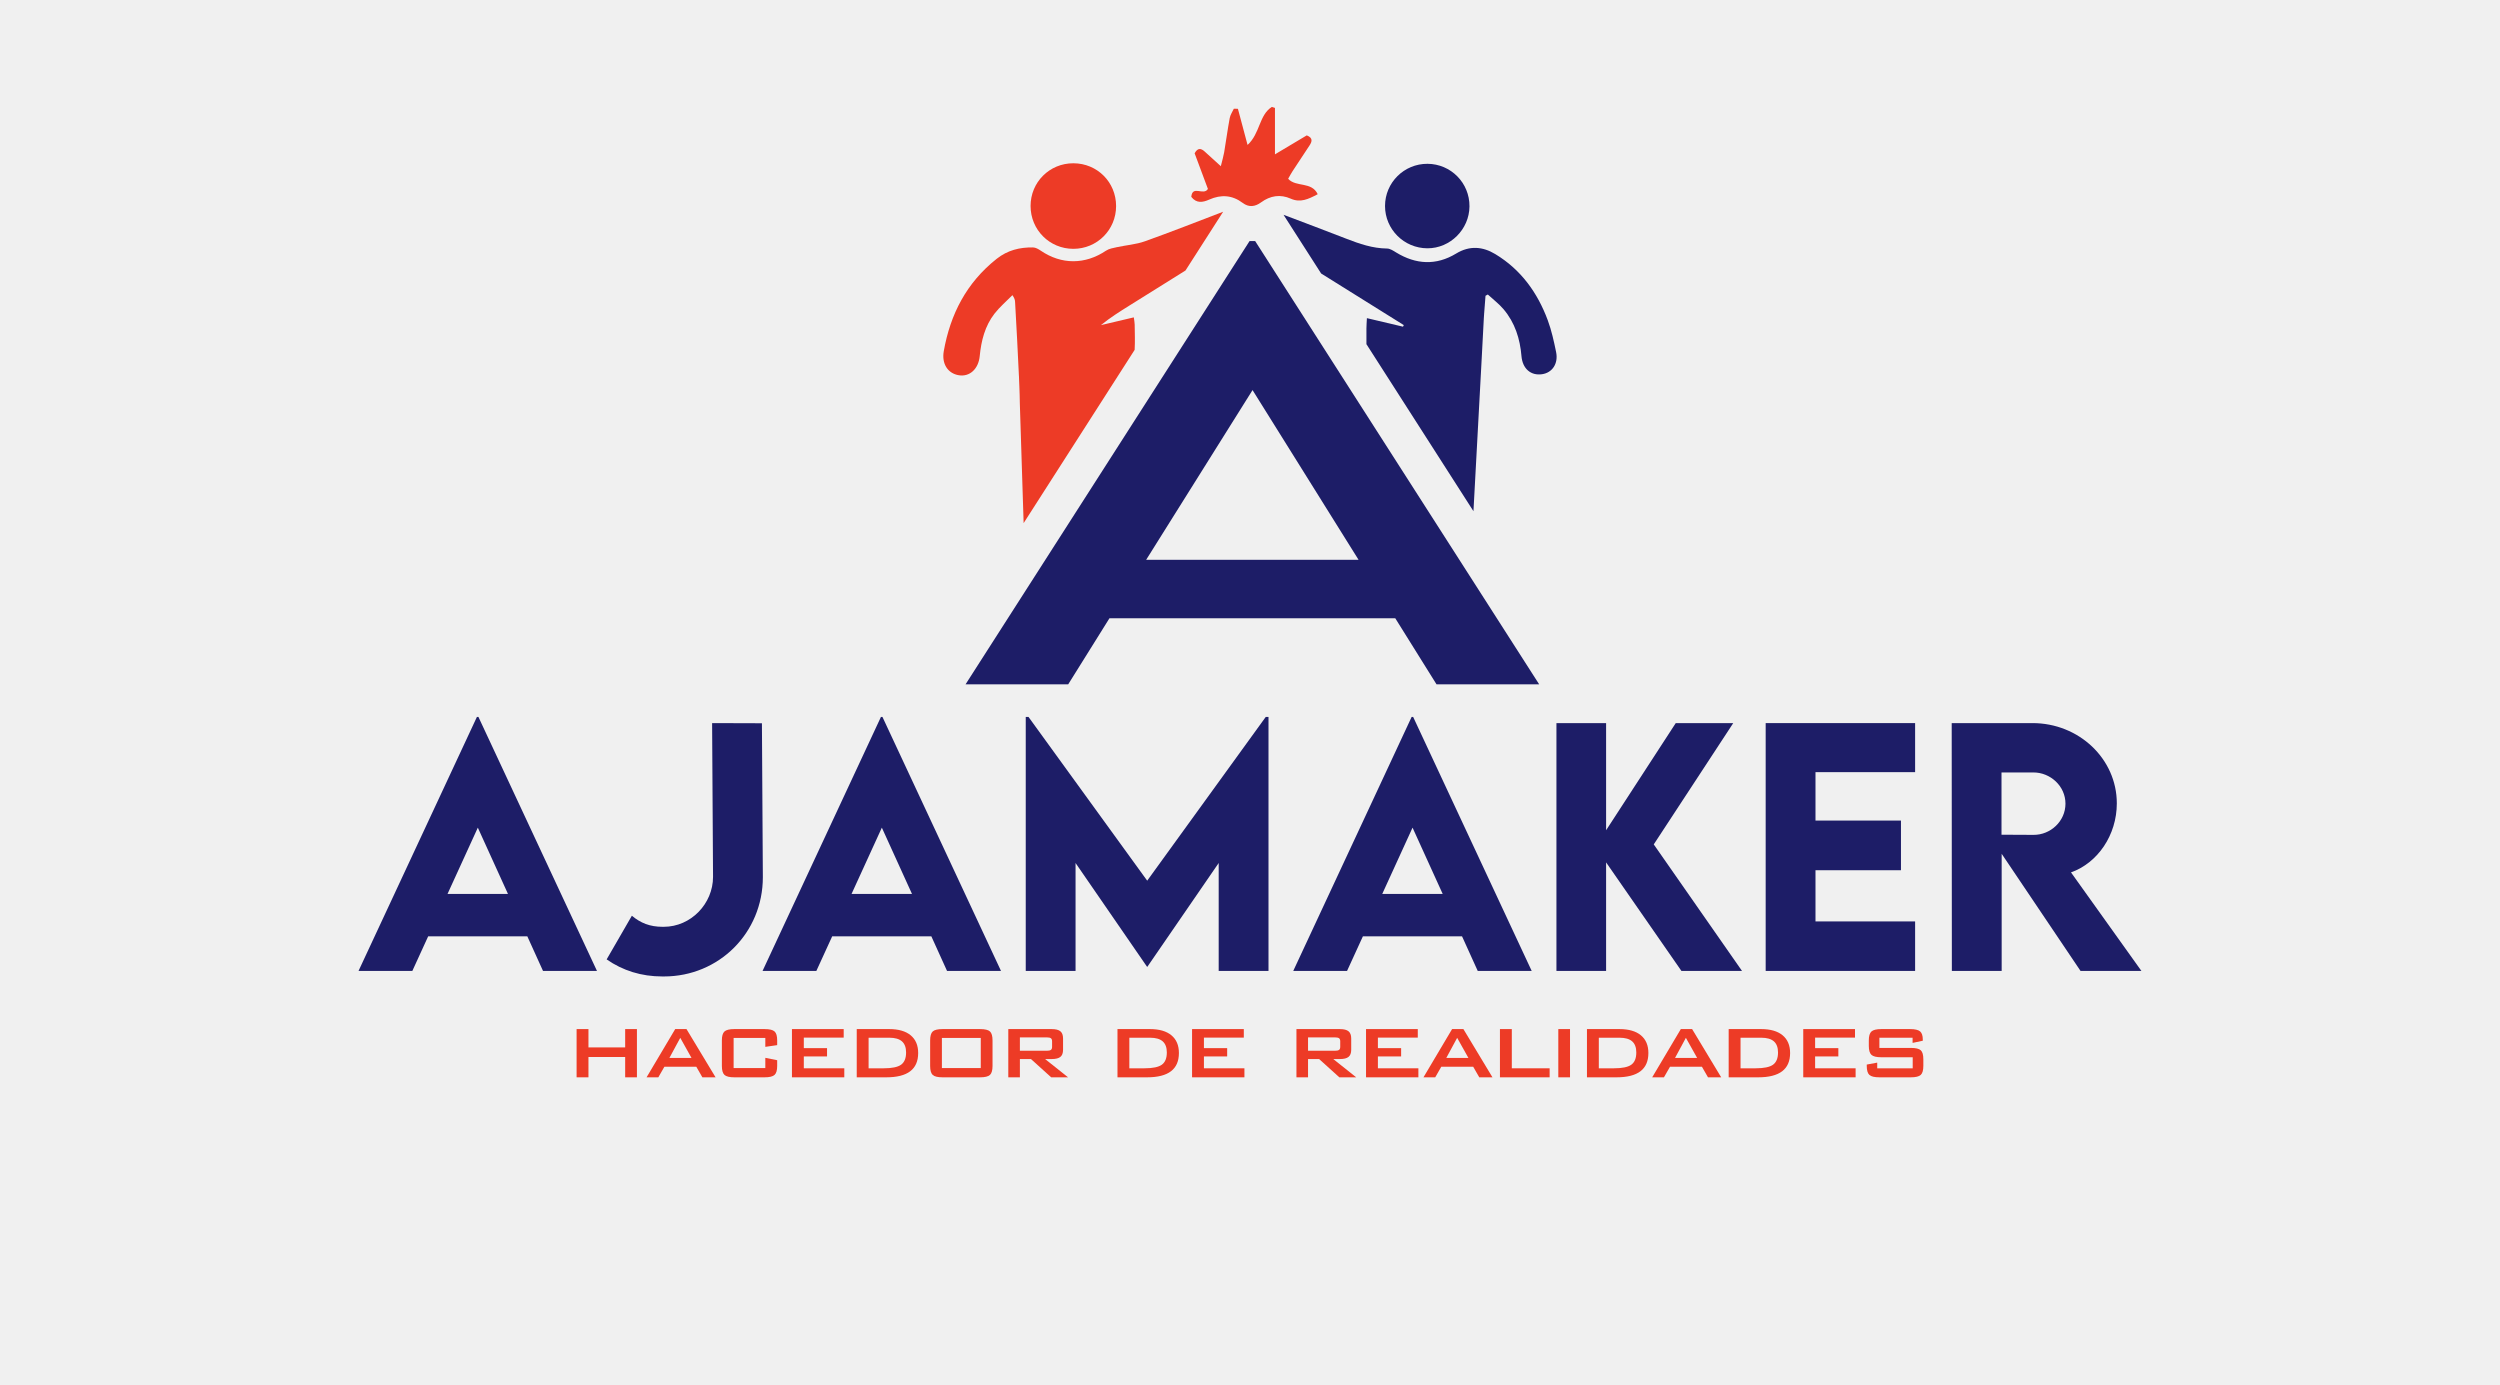
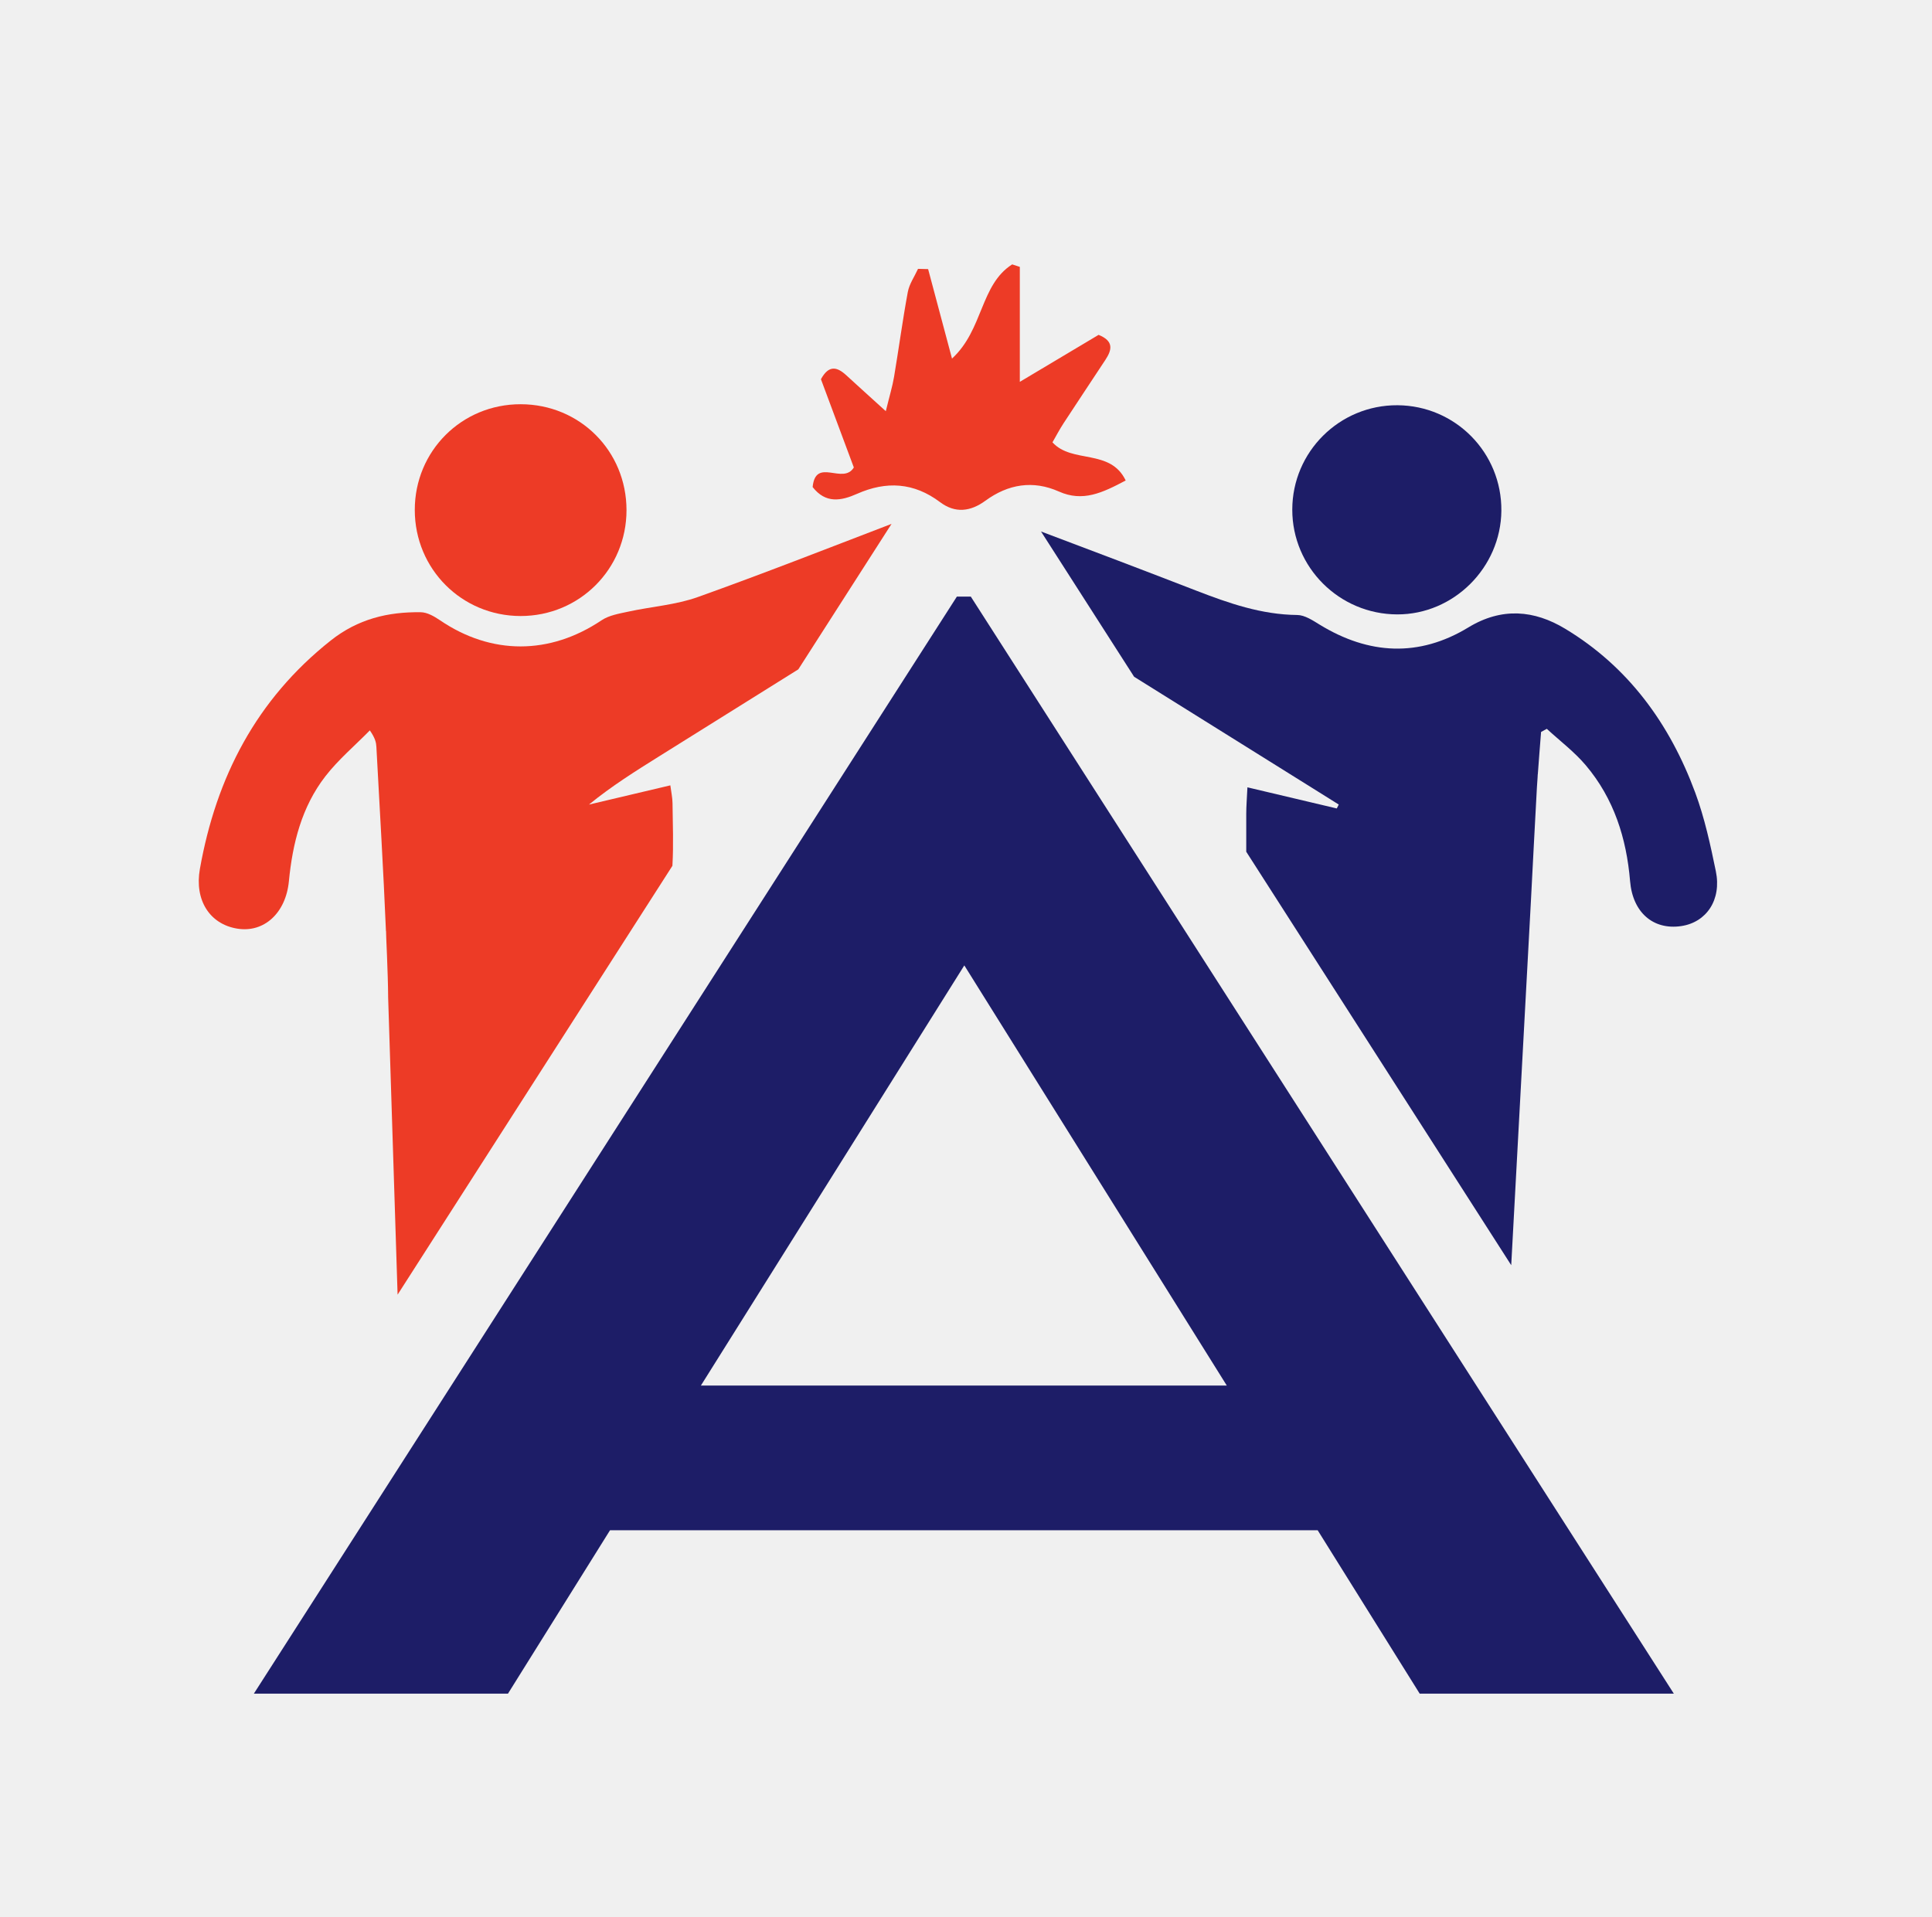
- <svg xmlns="http://www.w3.org/2000/svg" width="9568" height="5297" viewBox="0 0 9568 5297" fill="none">
-   <path d="M2206.75 4123.13V3938.51H2252.15V4008.65H2392.64V3938.51H2437.64V4123.13H2392.64V4045.33H2252.15V4123.13H2206.75Z" fill="#ED3B26" />
-   <path d="M2561.92 4048.94H2646.57L2603.5 3971.99L2561.92 4048.94ZM2474.53 4123.13L2584.11 3938.53H2627.37L2738.65 4123.13H2688.13L2664.9 4082.63H2542.75L2519.52 4123.13H2474.53Z" fill="#ED3B26" />
-   <mask id="mask0_25_3" style="mask-type:luminance" maskUnits="userSpaceOnUse" x="0" y="-764" width="9568" height="6061">
-     <path d="M0 -764H9567.79V5296.26H0V-764Z" fill="white" />
+ <svg xmlns="http://www.w3.org/2000/svg" width="126" height="125" viewBox="0 0 126 125" fill="none">
+   <mask id="mask0_271_142" style="mask-type:luminance" maskUnits="userSpaceOnUse" x="0" y="0" width="126" height="125">
+     <path d="M0 0.002H125.887V124.75H0V0.002Z" fill="white" />
  </mask>
-   <g mask="url(#mask0_25_3)">
-     <path d="M2929.03 3972.41H2807.72V4087.73H2929.03V4048.52L2974.43 4057.69V4079.44C2974.43 4096.19 2971.09 4107.68 2964.41 4113.85C2957.74 4120.04 2944.96 4123.13 2926.06 4123.13H2810.71C2792.09 4123.13 2779.45 4120.07 2772.77 4113.98C2766.08 4107.85 2762.75 4096.36 2762.75 4079.44V3982.01C2762.75 3965.24 2766.05 3953.8 2772.67 3947.69C2779.28 3941.57 2791.94 3938.51 2810.71 3938.51H2926.06C2945.08 3938.51 2957.9 3941.57 2964.53 3947.69C2971.15 3953.8 2974.43 3965.24 2974.43 3982.01V3999.92L2929.03 4006.52V3972.41Z" fill="#ED3B26" />
-     <path d="M3030.93 4123.13V3938.51H3228.97V3971.14H3076.33V4011.44H3165.24V4043.2H3076.33V4088.6H3231.3V4123.13H3030.93Z" fill="#ED3B26" />
-     <path d="M3324.3 4088.6H3382.29C3413.98 4088.6 3436.15 4083.97 3448.8 4074.74C3461.44 4065.5 3467.77 4049.95 3467.77 4028.06C3467.77 4009 3462.51 3994.84 3451.99 3985.52C3441.48 3976.22 3425.34 3971.56 3403.6 3971.56H3324.3V4088.6ZM3278.89 4123.13V3938.51H3403.18C3438.85 3938.51 3466.24 3946.43 3485.35 3962.29C3504.48 3978.14 3514.02 4000.78 3514.02 4030.19C3514.02 4061.17 3503.91 4084.42 3483.64 4099.9C3463.39 4115.38 3432.81 4123.13 3391.89 4123.13H3278.89Z" fill="#ED3B26" />
-     <path d="M3604.82 4087.73H3753.62V3972.41H3604.82V4087.73ZM3559.85 3982C3559.85 3965.24 3563.11 3953.8 3569.65 3947.68C3576.19 3941.57 3588.91 3938.51 3607.81 3938.51H3750.65C3769.67 3938.51 3782.44 3941.57 3788.92 3947.68C3795.37 3953.8 3798.61 3965.24 3798.61 3982V4079.44C3798.61 4096.36 3795.29 4107.85 3788.69 4113.97C3782.08 4120.07 3769.4 4123.13 3750.65 4123.13H3607.81C3588.91 4123.13 3576.19 4120.07 3569.65 4113.97C3563.11 4107.85 3559.85 4096.36 3559.85 4079.44V3982Z" fill="#ED3B26" />
-     <path d="M4006.06 3970.28H3903.31V4021.46H4006.06C4013.87 4021.46 4019.24 4020.32 4022.15 4018.06C4025.08 4015.78 4026.53 4011.92 4026.53 4006.54V3985.21C4026.53 3979.82 4025.08 3975.98 4022.15 3973.7C4019.24 3971.42 4013.87 3970.28 4006.06 3970.28ZM3858.97 4123.13V3938.53H4025.24C4040.45 3938.53 4051.46 3941.33 4058.29 3946.94C4065.13 3952.55 4068.53 3961.7 4068.53 3974.35V4017.83C4068.53 4030.34 4065.13 4039.36 4058.29 4044.91C4051.46 4050.44 4040.45 4053.22 4025.24 4053.22H3999.89L4087.7 4123.13H4023.13L3945.74 4053.22H3903.31V4123.13H3858.97Z" fill="#ED3B26" />
-     <path d="M4322.21 4088.6H4380.2C4411.9 4088.6 4434.07 4083.97 4446.71 4074.74C4459.36 4065.5 4465.69 4049.95 4465.69 4028.06C4465.69 4009 4460.44 3994.84 4449.91 3985.52C4439.39 3976.22 4423.25 3971.56 4401.52 3971.56H4322.21V4088.6ZM4276.82 4123.13V3938.51H4401.1C4436.77 3938.51 4464.16 3946.43 4483.27 3962.29C4502.39 3978.14 4511.93 4000.78 4511.93 4030.19C4511.93 4061.17 4501.82 4084.42 4481.56 4099.9C4461.32 4115.38 4430.72 4123.13 4389.8 4123.13H4276.82Z" fill="#ED3B26" />
-     <path d="M4562.27 4123.13V3938.51H4760.31V3971.14H4607.67V4011.44H4696.58V4043.2H4607.67V4088.6H4762.65V4123.13H4562.27Z" fill="#ED3B26" />
-     <path d="M5108.88 3970.28H5006.13V4021.46H5108.88C5116.69 4021.46 5122.05 4020.32 5124.97 4018.06C5127.9 4015.78 5129.35 4011.92 5129.35 4006.54V3985.21C5129.35 3979.82 5127.9 3975.98 5124.97 3973.7C5122.05 3971.42 5116.69 3970.28 5108.88 3970.28ZM4961.77 4123.13V3938.53H5128.06C5143.27 3938.53 5154.28 3941.33 5161.11 3946.94C5167.95 3952.55 5171.35 3961.7 5171.35 3974.35V4017.83C5171.35 4030.34 5167.95 4039.36 5161.11 4044.91C5154.28 4050.44 5143.27 4053.22 5128.06 4053.22H5102.7L5190.52 4123.13H5125.95L5048.56 4053.22H5006.13V4123.13H4961.77Z" fill="#ED3B26" />
-     <path d="M5228.08 4123.13V3938.51H5426.13V3971.14H5273.49V4011.44H5362.39V4043.2H5273.49V4088.6H5428.45V4123.13H5228.08Z" fill="#ED3B26" />
-     <path d="M5535.28 4048.94H5619.91L5576.85 3971.99L5535.28 4048.94ZM5447.88 4123.13L5557.45 3938.53H5600.73L5711.99 4123.13H5661.47L5638.24 4082.63H5516.1L5492.86 4123.13H5447.88Z" fill="#ED3B26" />
-     <path d="M5740.57 4123.13V3938.51H5785.98V4088.6H5930.74V4123.13H5740.57Z" fill="#ED3B26" />
-     <path d="M5963.99 3938.51H6008.77V4123.13H5963.99V3938.51Z" fill="#ED3B26" />
-     <path d="M6118.99 4088.6H6176.97C6208.68 4088.6 6230.85 4083.97 6243.49 4074.74C6256.14 4065.5 6262.45 4049.95 6262.45 4028.06C6262.45 4009 6257.2 3994.84 6246.69 3985.52C6236.17 3976.22 6220.03 3971.56 6198.3 3971.56H6118.99V4088.6ZM6073.59 4123.13V3938.51H6197.88C6233.53 3938.51 6260.94 3946.43 6280.05 3962.29C6299.17 3978.14 6308.71 4000.78 6308.71 4030.19C6308.71 4061.17 6298.6 4084.42 6278.34 4099.9C6258.09 4115.38 6227.49 4123.13 6186.58 4123.13H6073.59Z" fill="#ED3B26" />
-     <path d="M6410.65 4048.94H6495.29L6452.21 3971.99L6410.65 4048.94ZM6323.24 4123.13L6432.83 3938.53H6476.09L6587.38 4123.13H6536.86L6513.62 4082.63H6391.48L6368.23 4123.13H6323.24Z" fill="#ED3B26" />
-     <path d="M6661.37 4088.6H6719.34C6751.05 4088.6 6773.21 4083.97 6785.85 4074.74C6798.51 4065.5 6804.83 4049.95 6804.83 4028.06C6804.83 4009 6799.58 3994.84 6789.06 3985.52C6778.55 3976.22 6762.39 3971.56 6740.66 3971.56H6661.37V4088.6ZM6615.96 4123.13V3938.51H6740.25C6775.91 3938.51 6803.31 3946.43 6822.42 3962.29C6841.55 3978.14 6851.09 4000.78 6851.09 4030.19C6851.09 4061.17 6840.98 4084.42 6820.71 4099.9C6800.46 4115.38 6769.86 4123.13 6728.96 4123.13H6615.96Z" fill="#ED3B26" />
-     <path d="M6901.41 4123.13V3938.51H7099.46V3971.14H6946.82V4011.44H7035.72V4043.2H6946.82V4088.6H7101.78V4123.13H6901.41Z" fill="#ED3B26" />
-     <path d="M7319.87 3971.55H7192.82V4010.57H7313.05C7331.96 4010.57 7344.67 4013.6 7351.21 4019.63C7357.75 4025.66 7361.02 4037.15 7361.02 4054.05V4079.42C7361.02 4096.34 7357.69 4107.84 7351 4113.96C7344.32 4120.05 7331.68 4123.11 7313.05 4123.11H7193.26C7174.19 4123.11 7161.31 4120.05 7154.56 4113.96C7147.79 4107.84 7144.45 4096.34 7144.45 4079.42V4074.3L7184.51 4066.85V4088.6H7320.31V4046.37H7200.71C7181.81 4046.37 7169.02 4043.28 7162.34 4037.1C7155.65 4030.92 7152.32 4019.43 7152.32 4002.68V3981.99C7152.32 3965.37 7155.65 3953.96 7162.34 3947.79C7169.02 3941.6 7181.81 3938.51 7200.71 3938.51H7310.29C7328.9 3938.51 7341.67 3941.46 7348.55 3947.36C7355.45 3953.25 7358.9 3963.66 7358.9 3978.59V3983.07L7319.87 3991.38V3971.55Z" fill="#ED3B26" />
-     <path d="M4107.95 624.883C4199.39 625.003 4271.46 697.138 4271.52 788.593C4271.58 879.643 4198.83 952.408 4107.8 952.348C4016.81 952.273 3944.3 879.628 3944.22 788.443C3944.15 697.243 4016.69 624.763 4107.95 624.883Z" fill="#ED3B26" />
-     <path d="M5463.01 950.304C5373.4 950.079 5300.68 877.449 5300.77 788.259C5300.86 698.814 5373.82 626.439 5463.34 626.919C5553.02 627.429 5624.83 700.389 5623.97 790.119C5623.15 877.959 5550.2 950.529 5463.01 950.304Z" fill="#1D1D67" />
-     <path d="M5199.53 2142.55L4793.76 1492.92L4386.53 2142.55H5199.53ZM5340.05 2366.31H4246.04L4088.28 2618.95H3695.45L4782.27 922.708H4803.78L5890.64 2618.95H5497.77L5340.05 2366.31Z" fill="#1D1D67" />
-     <path d="M4774.67 554.749C4823.24 510.184 4818.12 440.599 4867.71 409.129C4871.66 410.419 4875.59 411.694 4879.52 412.984V590.734C4926.5 562.699 4964.45 540.064 5001.3 518.074C5025.84 527.989 5021.51 541.969 5011.71 556.879C4990.23 589.534 4968.5 622.024 4947.14 654.769C4940.96 664.249 4935.71 674.344 4929.98 684.259C4960.34 717.619 5019.38 693.574 5043.18 743.239C5006.99 762.454 4976.81 776.779 4939.97 760.339C4899.86 742.459 4861.44 748.864 4826.3 774.559C4803.2 791.449 4779.56 794.299 4756.2 776.704C4715.72 746.224 4673.09 743.839 4627.82 763.909C4603.2 774.829 4579.38 779.254 4559.24 753.409C4563.86 706.639 4606.2 750.589 4622.93 723.109C4606.71 679.549 4589.22 632.614 4572.09 586.684C4584.23 564.334 4596.96 567.469 4611.12 580.444C4629.24 597.079 4647.53 613.564 4672.34 636.094C4678.13 612.349 4682.6 597.889 4685.09 583.114C4692.45 539.389 4698.27 495.379 4706.37 451.804C4708.7 439.339 4716.74 427.924 4722.15 416.044C4727.36 416.179 4732.56 416.314 4737.77 416.419C4749.45 460.249 4761.15 504.079 4774.67 554.749Z" fill="#ED3B26" />
-     <path d="M4537.12 1035.28L4681.25 810.335C4581.64 848.525 4482.31 887.54 4381.87 923.435C4347.67 935.66 4310.05 938.195 4274.18 946.04C4260.07 949.115 4244.5 951.665 4232.95 959.405C4152.86 1013.17 4062.49 1013.44 3982.94 959.21C3974.26 953.3 3963.46 947.105 3953.56 946.955C3902.6 946.205 3856.22 957.44 3814.25 990.71C3699.25 1081.91 3637.16 1202.06 3611.99 1344.02C3603.52 1391.86 3626.98 1429.27 3669.88 1436.18C3711.26 1442.84 3744.86 1412.02 3749.6 1362.86C3755.27 1304.24 3769.4 1247.93 3805.93 1200.71C3825.98 1174.81 3851.62 1153.19 3874.73 1129.64C3883.25 1141.97 3884.51 1148.57 3884.87 1155.2C3889.91 1250.15 3895.67 1345.06 3899.66 1440.02L3899.78 1439.96L3900.13 1451.06C3900.5 1460.27 3900.95 1469.47 3901.28 1478.69C3902.05 1499.87 3902.93 1521.32 3903.05 1542.73L3917.65 2002.07L4342.49 1339.03C4342.51 1338.7 4342.51 1338.35 4342.52 1338.04C4344.34 1306.13 4343.02 1274.03 4342.64 1242.04C4342.55 1233.7 4340.65 1225.36 4339.3 1214.62C4295.08 1225.06 4254.28 1234.72 4213.46 1244.35C4248.59 1215.65 4285.67 1192.45 4322.77 1169.26C4394.21 1124.57 4465.69 1079.96 4537.12 1035.28Z" fill="#ED3B26" />
-     <path d="M5678.9 1217.82C5679.17 1212.84 5679.61 1207.88 5679.92 1202.9L5680.24 1197.2L5680.33 1197.32C5681.84 1175.54 5683.67 1153.77 5685.35 1131.99C5688.29 1130.39 5691.25 1128.77 5694.22 1127.15C5714.45 1145.84 5736.86 1162.7 5754.52 1183.59C5797.94 1234.98 5817.4 1296.3 5822.95 1362.75C5826.97 1411.05 5858.72 1438.49 5901.79 1432.19C5940.98 1426.46 5964.62 1391.54 5955.52 1347.36C5947.09 1306.34 5938.12 1264.91 5923.64 1225.79C5884.4 1119.72 5820.35 1031.22 5722.31 972.243C5675 943.788 5624.84 938.778 5572.87 970.413C5496.71 1016.73 5419.06 1012.62 5343.16 966.138C5332.4 959.553 5320.09 951.273 5308.42 951.168C5253.07 950.613 5202.5 932.988 5151.94 913.368C5072.24 882.483 4992.32 852.138 4912.31 822.048L5056.22 1046.66C5148.74 1104.42 5241.25 1162.19 5333.77 1219.97C5346.71 1228.04 5359.64 1236.14 5372.57 1244.22C5371.57 1246.25 5370.55 1248.24 5369.54 1250.27C5324.6 1239.65 5279.66 1229.01 5231.41 1217.61C5230.6 1234.89 5229.59 1246.64 5229.58 1258.37C5229.56 1277.99 5229.58 1297.58 5229.58 1317.2L5639.2 1956.45L5669.48 1396.14C5672.51 1336.7 5675.72 1277.27 5678.9 1217.82Z" fill="#1D1D67" />
-     <path d="M1944.05 3421.16L1828.73 3167.57L1712.81 3421.16H1944.05ZM2018.18 3583.55H1638.68L1578.1 3715.94H1372.15L1825.21 2743.94H1831.09L2284.73 3715.94H2078.21L2018.18 3583.55Z" fill="#1D1D67" />
-     <path d="M2321.78 3671.79L2418.28 3504.67C2451.23 3532.35 2487.11 3547.06 2535.95 3547.06H2540.08C2644.81 3547.06 2728.94 3458.2 2728.94 3355.83L2725.4 2767.45L2916.04 2768.04L2919.59 3357.01C2919.59 3570.58 2751.31 3737.1 2541.25 3737.1H2534.78C2454.76 3737.1 2383.57 3714.73 2321.78 3671.79Z" fill="#1D1D67" />
-     <path d="M3490.33 3421.16L3375.01 3167.57L3259.09 3421.16H3490.33ZM3564.46 3583.55H3184.96L3124.36 3715.94H2918.43L3371.49 2743.94H3377.37L3831.01 3715.94H3624.48L3564.46 3583.55Z" fill="#1D1D67" />
-     <path d="M4854.79 2743.92V3715.94H4664.16V3302.9L4391.14 3700.04H4389.97L4116.36 3302.9V3715.94H3925.72V2743.92H3936.33L4390.56 3370.55L4844.2 2743.92H4854.79Z" fill="#1D1D67" />
-     <path d="M5521.42 3421.16L5406.1 3167.57L5290.18 3421.16H5521.42ZM5595.55 3583.55H5216.05L5155.45 3715.94H4949.51L5402.57 2743.94H5408.45L5862.1 3715.94H5655.56L5595.55 3583.55Z" fill="#1D1D67" />
-     <path d="M6435.16 3715.94L6146.86 3300.54V3715.94H5956.81V2767.47H6146.86V3177.56L6413.41 2767.47H6633.46L6329.26 3231.69L6667 3715.94H6435.16Z" fill="#1D1D67" />
-     <path d="M6948.23 2955.15V3140.48H7275.38V3330.53H6948.23V3526.47H7329.52V3715.94H6757.6V2767.46H7329.52V2955.15H6948.23Z" fill="#1D1D67" />
-     <path d="M7660.19 3194.61L7782.56 3195.21C7847.3 3195.8 7904.94 3143.43 7904.94 3075.77C7904.94 3008.1 7846.7 2956.32 7782.56 2956.32H7660.19V3194.61ZM7962.62 3715.94L7660.77 3267.59V3715.94H7470.14L7469.54 2767.46H7779.03C7956.14 2767.46 8101.47 2903.96 8101.47 3074.6C8101.47 3196.38 8027.93 3302.9 7926.12 3338.78L8195.6 3715.94H7962.62Z" fill="#1D1D67" />
+   <g mask="url(#mask0_271_142)">
+     <path d="M33.958 26.367C37.816 26.372 40.856 29.415 40.859 33.273C40.861 37.114 37.792 40.184 33.952 40.182C30.113 40.178 27.054 37.114 27.051 33.267C27.048 29.419 30.108 26.362 33.958 26.367Z" fill="#ED3B26" />
+     <path d="M91.124 40.076C87.343 40.067 84.275 37.003 84.279 33.24C84.283 29.466 87.361 26.413 91.138 26.433C94.921 26.455 97.951 29.533 97.915 33.318C97.88 37.024 94.802 40.086 91.124 40.076Z" fill="#1D1D67" />
+     <path d="M80.008 90.377L62.89 62.971L45.71 90.377H80.008ZM85.936 99.817H39.783L33.127 110.475H16.555L62.405 38.915H63.313L109.164 110.475H92.59L85.936 99.817Z" fill="#1D1D67" />
+     <path d="M62.087 23.389C64.135 21.509 63.92 18.573 66.012 17.246C66.178 17.3 66.344 17.354 66.51 17.408V24.907C68.492 23.724 70.093 22.769 71.648 21.842C72.683 22.26 72.5 22.85 72.087 23.479C71.181 24.857 70.264 26.227 69.363 27.609C69.102 28.009 68.88 28.434 68.639 28.853C69.919 30.26 72.41 29.246 73.415 31.341C71.888 32.151 70.614 32.756 69.06 32.062C67.368 31.308 65.747 31.578 64.265 32.662C63.29 33.375 62.293 33.495 61.307 32.753C59.599 31.467 57.801 31.366 55.891 32.213C54.853 32.674 53.848 32.86 52.998 31.77C53.193 29.797 54.979 31.651 55.685 30.492C55.001 28.654 54.263 26.674 53.54 24.736C54.052 23.793 54.59 23.926 55.187 24.473C55.951 25.175 56.723 25.87 57.77 26.821C58.014 25.819 58.202 25.209 58.307 24.586C58.618 22.741 58.864 20.884 59.205 19.046C59.303 18.52 59.643 18.038 59.871 17.537C60.091 17.543 60.31 17.549 60.53 17.553C61.023 19.402 61.516 21.251 62.087 23.389Z" fill="#ED3B26" />
+     <path d="M52.064 43.661L58.145 34.171C53.942 35.783 49.752 37.428 45.514 38.943C44.072 39.459 42.484 39.566 40.971 39.897C40.376 40.026 39.719 40.134 39.232 40.46C35.853 42.728 32.041 42.74 28.685 40.452C28.318 40.203 27.863 39.941 27.445 39.935C25.295 39.903 23.339 40.377 21.568 41.781C16.716 45.629 14.097 50.697 13.035 56.686C12.678 58.704 13.668 60.282 15.477 60.574C17.223 60.855 18.641 59.555 18.841 57.481C19.08 55.008 19.676 52.633 21.217 50.64C22.063 49.547 23.145 48.636 24.12 47.642C24.479 48.162 24.532 48.441 24.547 48.72C24.76 52.726 25.003 56.73 25.171 60.736L25.177 60.734L25.191 61.202C25.207 61.591 25.226 61.978 25.24 62.368C25.272 63.261 25.309 64.166 25.314 65.069L25.93 84.448L43.853 56.475C43.854 56.462 43.854 56.447 43.855 56.434C43.931 55.088 43.876 53.734 43.86 52.384C43.856 52.032 43.776 51.68 43.718 51.227C41.853 51.667 40.132 52.075 38.41 52.481C39.892 51.271 41.456 50.292 43.021 49.313C46.035 47.428 49.051 45.546 52.064 43.661Z" fill="#ED3B26" />
+     <path d="M100.233 51.365C100.244 51.155 100.263 50.945 100.276 50.735L100.289 50.495L100.293 50.5C100.357 49.581 100.434 48.663 100.505 47.744C100.629 47.676 100.754 47.608 100.879 47.54C101.733 48.328 102.678 49.039 103.423 49.921C105.255 52.089 106.076 54.676 106.31 57.479C106.48 59.517 107.819 60.674 109.636 60.408C111.29 60.167 112.287 58.694 111.903 56.83C111.547 55.099 111.169 53.351 110.558 51.701C108.903 47.226 106.201 43.493 102.064 41.005C100.069 39.804 97.952 39.593 95.76 40.927C92.547 42.881 89.271 42.708 86.069 40.747C85.615 40.469 85.096 40.12 84.603 40.115C82.268 40.092 80.135 39.348 78.002 38.521C74.64 37.218 71.268 35.938 67.893 34.668L73.964 44.144C77.867 46.581 81.769 49.018 85.673 51.455C86.219 51.796 86.764 52.138 87.31 52.479C87.267 52.564 87.224 52.648 87.182 52.734C85.286 52.286 83.39 51.837 81.354 51.356C81.32 52.085 81.278 52.581 81.277 53.075C81.277 53.903 81.277 54.73 81.277 55.557L98.558 82.526L99.836 58.888C99.963 56.38 100.099 53.873 100.233 51.365Z" fill="#1D1D67" />
  </g>
</svg>
